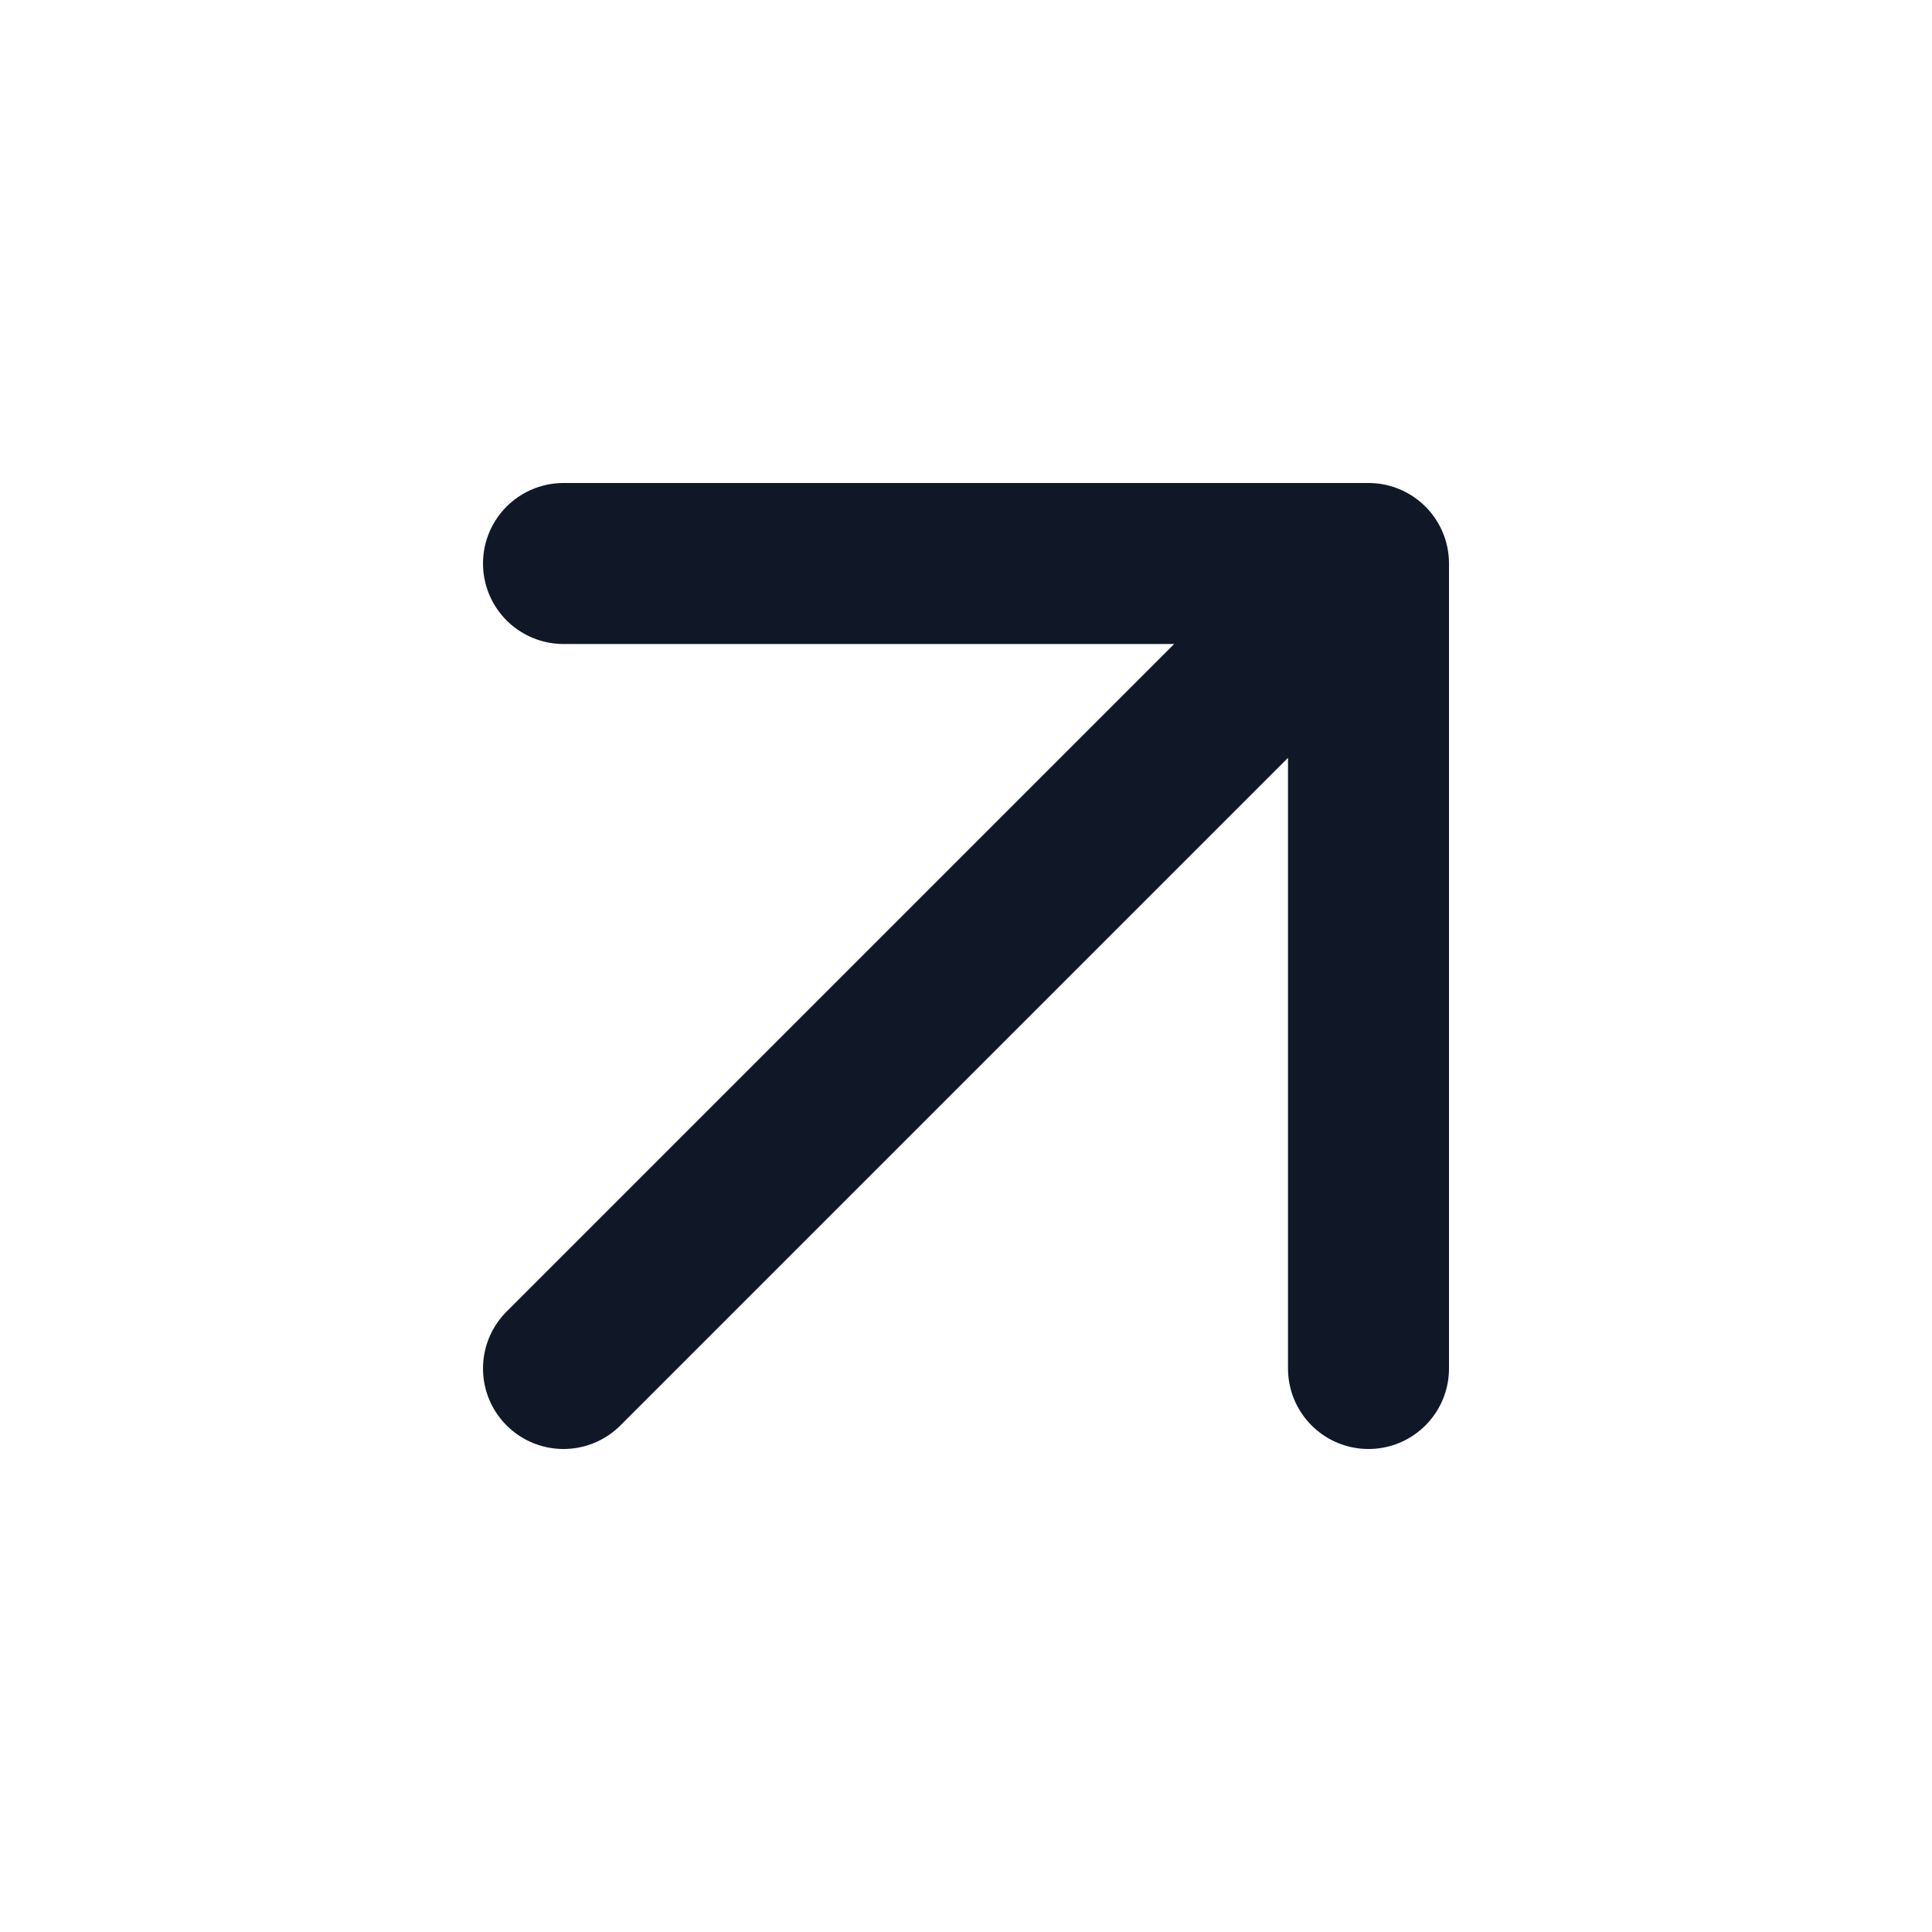
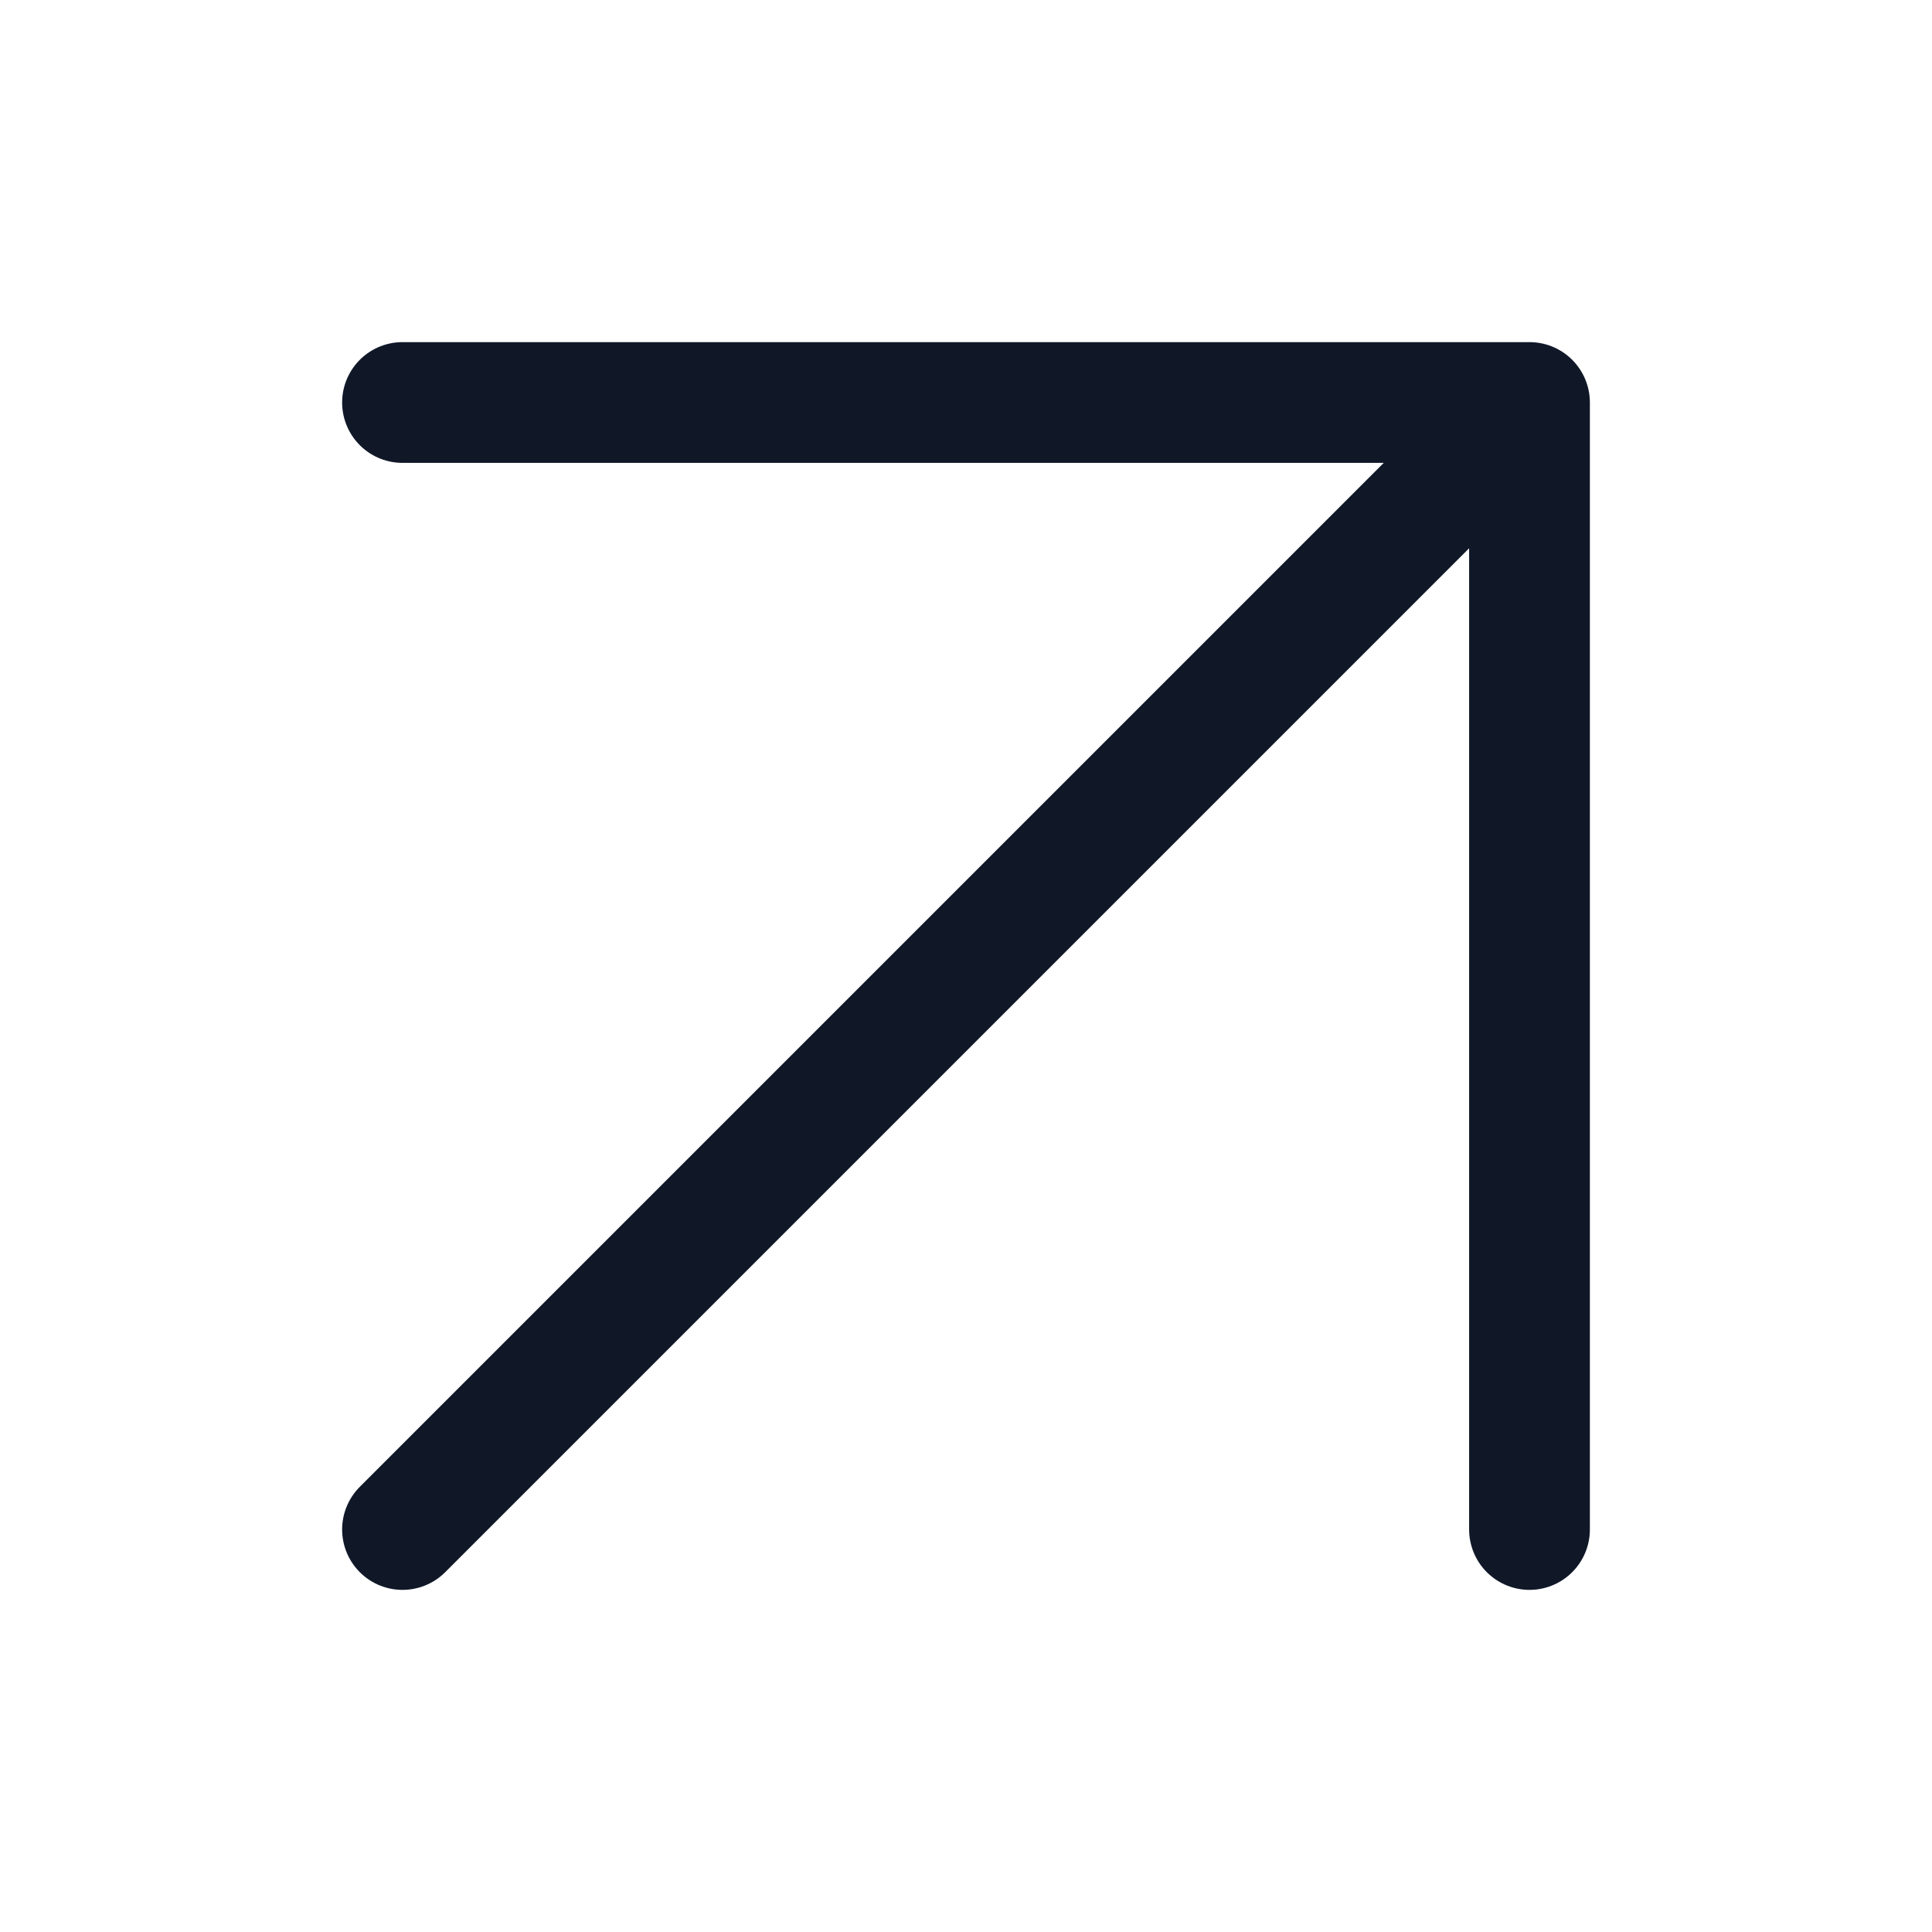
<svg xmlns="http://www.w3.org/2000/svg" width="24" height="24" viewBox="0 0 24 24" fill="none">
-   <path d="M7 17L17 7M17 7H7M17 7V17" stroke="#101828" stroke-width="2" stroke-linecap="round" stroke-linejoin="round" />
+   <path d="M5 19L19 5M19 5H5M19 5V19" stroke="#101828" stroke-width="1.5" stroke-linecap="round" stroke-linejoin="round" />
</svg>
